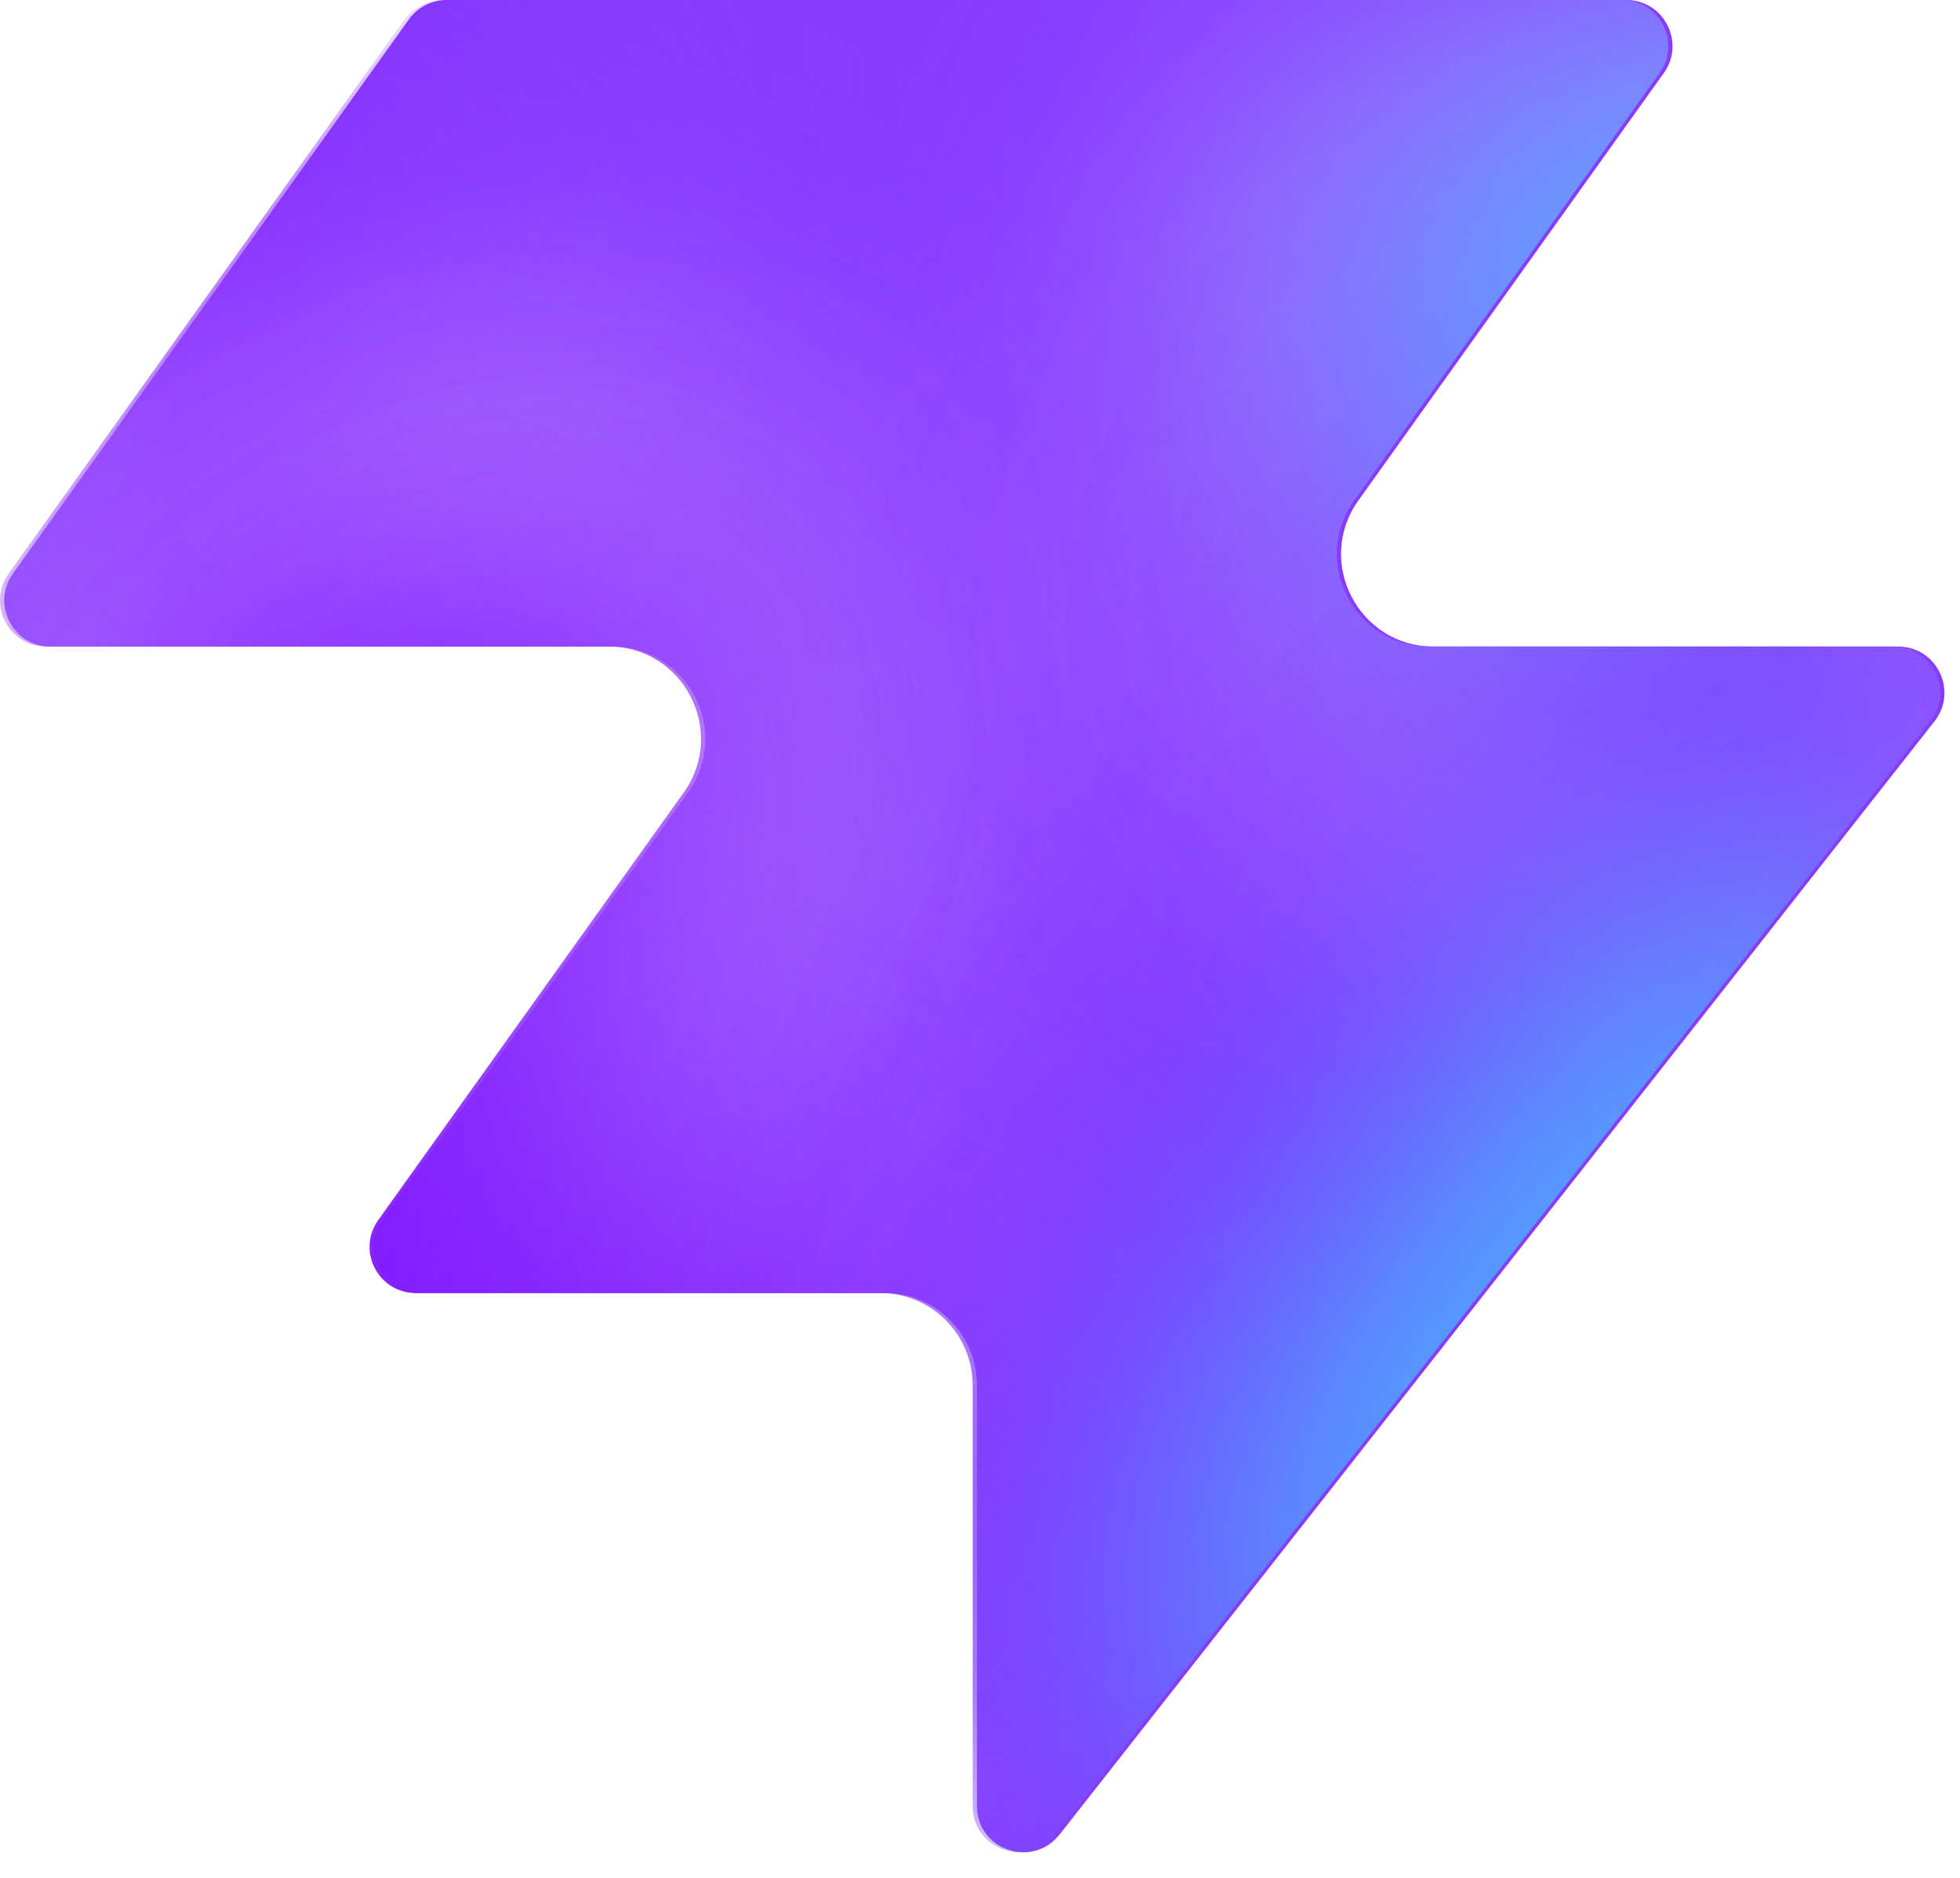
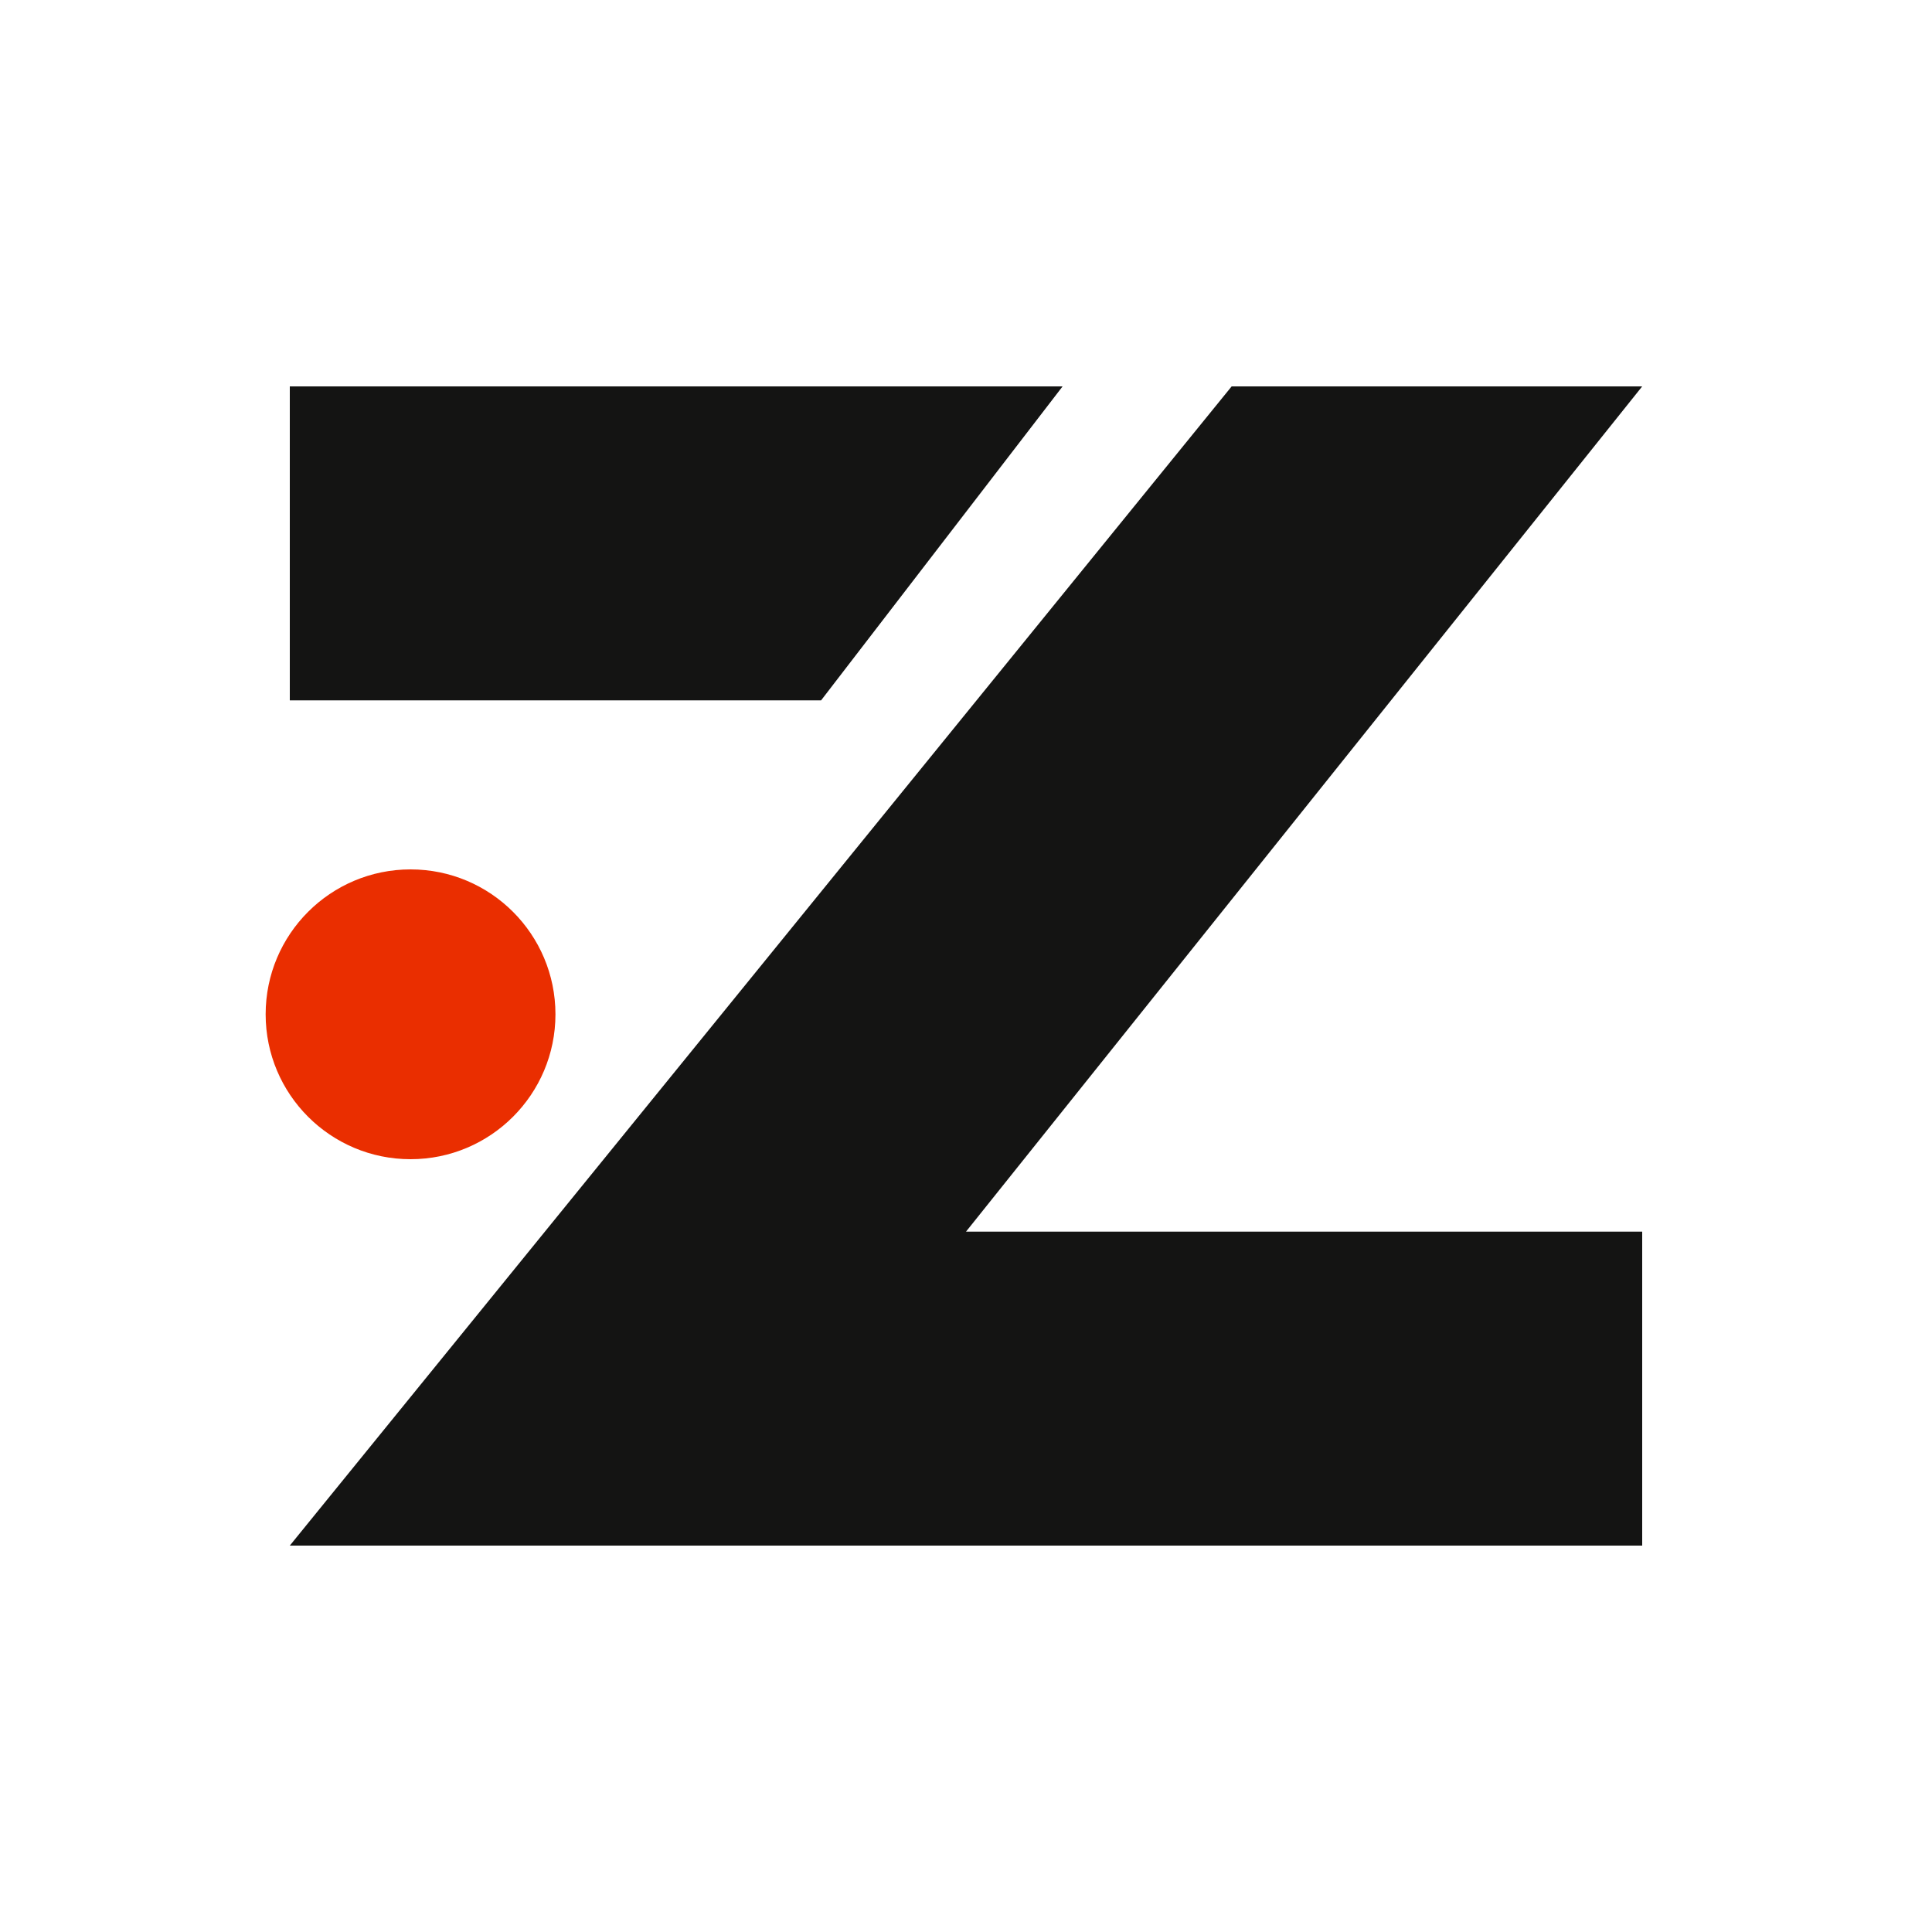
- <svg xmlns="http://www.w3.org/2000/svg" width="48" height="46" fill="none" viewBox="0 0 48 46">
-   <path fill="#863bff" d="M25.946 44.938c-.664.845-2.021.375-2.021-.698V33.937a2.26 2.26 0 0 0-2.262-2.262H10.287c-.92 0-1.456-1.04-.92-1.788l7.48-10.471c1.07-1.497 0-3.578-1.842-3.578H1.237c-.92 0-1.456-1.04-.92-1.788L10.013.474c.214-.297.556-.474.92-.474h28.894c.92 0 1.456 1.04.92 1.788l-7.48 10.471c-1.07 1.498 0 3.579 1.842 3.579h11.377c.943 0 1.473 1.088.89 1.83L25.947 44.94z" style="fill:#863bff;fill:color(display-p3 .525 .23 1);fill-opacity:1" />
-   <mask id="a" width="48" height="46" x="0" y="0" maskUnits="userSpaceOnUse" style="mask-type:alpha">
-     <path fill="#000" d="M25.842 44.938c-.664.844-2.021.375-2.021-.698V33.937a2.26 2.26 0 0 0-2.262-2.262H10.183c-.92 0-1.456-1.04-.92-1.788l7.48-10.471c1.07-1.498 0-3.579-1.842-3.579H1.133c-.92 0-1.456-1.04-.92-1.787L9.91.473c.214-.297.556-.474.92-.474h28.894c.92 0 1.456 1.04.92 1.788l-7.48 10.471c-1.07 1.498 0 3.578 1.842 3.578h11.377c.943 0 1.473 1.088.89 1.832L25.843 44.94z" style="fill:#000;fill-opacity:1" />
-   </mask>
-   <g mask="url(#a)">
-     <g filter="url(#b)">
-       <ellipse cx="5.508" cy="14.704" fill="#ede6ff" rx="5.508" ry="14.704" style="fill:#ede6ff;fill:color(display-p3 .927 .903 1);fill-opacity:1" transform="matrix(.00324 1 1 -.00324 -4.47 31.516)" />
-     </g>
-     <g filter="url(#c)">
-       <ellipse cx="10.399" cy="29.851" fill="#ede6ff" rx="10.399" ry="29.851" style="fill:#ede6ff;fill:color(display-p3 .927 .903 1);fill-opacity:1" transform="matrix(.00324 1 1 -.00324 -39.328 7.883)" />
-     </g>
-     <g filter="url(#d)">
-       <ellipse cx="5.508" cy="30.487" fill="#7e14ff" rx="5.508" ry="30.487" style="fill:#7e14ff;fill:color(display-p3 .492 .077 1);fill-opacity:1" transform="rotate(89.814 -25.913 -14.639)scale(1 -1)" />
-     </g>
-     <g filter="url(#e)">
-       <ellipse cx="5.508" cy="30.599" fill="#7e14ff" rx="5.508" ry="30.599" style="fill:#7e14ff;fill:color(display-p3 .492 .077 1);fill-opacity:1" transform="rotate(89.814 -32.644 -3.334)scale(1 -1)" />
-     </g>
-     <g filter="url(#f)">
-       <ellipse cx="5.508" cy="30.599" fill="#7e14ff" rx="5.508" ry="30.599" style="fill:#7e14ff;fill:color(display-p3 .492 .077 1);fill-opacity:1" transform="matrix(.00324 1 1 -.00324 -34.34 30.47)" />
-     </g>
-     <g filter="url(#g)">
-       <ellipse cx="14.072" cy="22.078" fill="#ede6ff" rx="14.072" ry="22.078" style="fill:#ede6ff;fill:color(display-p3 .927 .903 1);fill-opacity:1" transform="rotate(93.35 24.506 48.493)scale(-1 1)" />
-     </g>
-     <g filter="url(#h)">
-       <ellipse cx="3.47" cy="21.501" fill="#7e14ff" rx="3.47" ry="21.501" style="fill:#7e14ff;fill:color(display-p3 .492 .077 1);fill-opacity:1" transform="rotate(89.009 28.708 47.59)scale(-1 1)" />
-     </g>
-     <g filter="url(#i)">
-       <ellipse cx="3.47" cy="21.501" fill="#7e14ff" rx="3.47" ry="21.501" style="fill:#7e14ff;fill:color(display-p3 .492 .077 1);fill-opacity:1" transform="rotate(89.009 28.708 47.59)scale(-1 1)" />
-     </g>
-     <g filter="url(#j)">
-       <ellipse cx=".387" cy="8.972" fill="#7e14ff" rx="4.407" ry="29.108" style="fill:#7e14ff;fill:color(display-p3 .492 .077 1);fill-opacity:1" transform="rotate(39.51 .387 8.972)" />
-     </g>
-     <g filter="url(#k)">
-       <ellipse cx="47.523" cy="-6.092" fill="#7e14ff" rx="4.407" ry="29.108" style="fill:#7e14ff;fill:color(display-p3 .492 .077 1);fill-opacity:1" transform="rotate(37.892 47.523 -6.092)" />
-     </g>
-     <g filter="url(#l)">
-       <ellipse cx="41.412" cy="6.333" fill="#47bfff" rx="5.971" ry="9.665" style="fill:#47bfff;fill:color(display-p3 .28 .748 1);fill-opacity:1" transform="rotate(37.892 41.412 6.333)" />
-     </g>
-     <g filter="url(#m)">
-       <ellipse cx="-1.879" cy="38.332" fill="#7e14ff" rx="4.407" ry="29.108" style="fill:#7e14ff;fill:color(display-p3 .492 .077 1);fill-opacity:1" transform="rotate(37.892 -1.88 38.332)" />
-     </g>
-     <g filter="url(#n)">
-       <ellipse cx="-1.879" cy="38.332" fill="#7e14ff" rx="4.407" ry="29.108" style="fill:#7e14ff;fill:color(display-p3 .492 .077 1);fill-opacity:1" transform="rotate(37.892 -1.88 38.332)" />
-     </g>
-     <g filter="url(#o)">
-       <ellipse cx="35.651" cy="29.907" fill="#7e14ff" rx="4.407" ry="29.108" style="fill:#7e14ff;fill:color(display-p3 .492 .077 1);fill-opacity:1" transform="rotate(37.892 35.651 29.907)" />
-     </g>
-     <g filter="url(#p)">
-       <ellipse cx="38.418" cy="32.4" fill="#47bfff" rx="5.971" ry="15.297" style="fill:#47bfff;fill:color(display-p3 .28 .748 1);fill-opacity:1" transform="rotate(37.892 38.418 32.4)" />
-     </g>
-   </g>
-   <defs>
-     <filter id="b" width="60.045" height="41.654" x="-19.77" y="16.149" color-interpolation-filters="sRGB" filterUnits="userSpaceOnUse">
-       <feFlood flood-opacity="0" result="BackgroundImageFix" />
-       <feBlend in="SourceGraphic" in2="BackgroundImageFix" result="shape" />
-       <feGaussianBlur result="effect1_foregroundBlur_2002_17158" stdDeviation="7.659" />
-     </filter>
-     <filter id="c" width="90.34" height="51.437" x="-54.613" y="-7.533" color-interpolation-filters="sRGB" filterUnits="userSpaceOnUse">
-       <feFlood flood-opacity="0" result="BackgroundImageFix" />
-       <feBlend in="SourceGraphic" in2="BackgroundImageFix" result="shape" />
-       <feGaussianBlur result="effect1_foregroundBlur_2002_17158" stdDeviation="7.659" />
-     </filter>
-     <filter id="d" width="79.355" height="29.4" x="-49.64" y="2.03" color-interpolation-filters="sRGB" filterUnits="userSpaceOnUse">
-       <feFlood flood-opacity="0" result="BackgroundImageFix" />
-       <feBlend in="SourceGraphic" in2="BackgroundImageFix" result="shape" />
-       <feGaussianBlur result="effect1_foregroundBlur_2002_17158" stdDeviation="4.596" />
-     </filter>
-     <filter id="e" width="79.579" height="29.4" x="-45.045" y="20.029" color-interpolation-filters="sRGB" filterUnits="userSpaceOnUse">
-       <feFlood flood-opacity="0" result="BackgroundImageFix" />
-       <feBlend in="SourceGraphic" in2="BackgroundImageFix" result="shape" />
-       <feGaussianBlur result="effect1_foregroundBlur_2002_17158" stdDeviation="4.596" />
-     </filter>
-     <filter id="f" width="79.579" height="29.4" x="-43.513" y="21.178" color-interpolation-filters="sRGB" filterUnits="userSpaceOnUse">
-       <feFlood flood-opacity="0" result="BackgroundImageFix" />
-       <feBlend in="SourceGraphic" in2="BackgroundImageFix" result="shape" />
-       <feGaussianBlur result="effect1_foregroundBlur_2002_17158" stdDeviation="4.596" />
-     </filter>
-     <filter id="g" width="74.749" height="58.852" x="15.756" y="-17.901" color-interpolation-filters="sRGB" filterUnits="userSpaceOnUse">
-       <feFlood flood-opacity="0" result="BackgroundImageFix" />
-       <feBlend in="SourceGraphic" in2="BackgroundImageFix" result="shape" />
-       <feGaussianBlur result="effect1_foregroundBlur_2002_17158" stdDeviation="7.659" />
-     </filter>
-     <filter id="h" width="61.377" height="25.362" x="23.548" y="2.284" color-interpolation-filters="sRGB" filterUnits="userSpaceOnUse">
-       <feFlood flood-opacity="0" result="BackgroundImageFix" />
-       <feBlend in="SourceGraphic" in2="BackgroundImageFix" result="shape" />
-       <feGaussianBlur result="effect1_foregroundBlur_2002_17158" stdDeviation="4.596" />
-     </filter>
-     <filter id="i" width="61.377" height="25.362" x="23.548" y="2.284" color-interpolation-filters="sRGB" filterUnits="userSpaceOnUse">
-       <feFlood flood-opacity="0" result="BackgroundImageFix" />
-       <feBlend in="SourceGraphic" in2="BackgroundImageFix" result="shape" />
-       <feGaussianBlur result="effect1_foregroundBlur_2002_17158" stdDeviation="4.596" />
-     </filter>
-     <filter id="j" width="56.045" height="63.649" x="-27.636" y="-22.853" color-interpolation-filters="sRGB" filterUnits="userSpaceOnUse">
-       <feFlood flood-opacity="0" result="BackgroundImageFix" />
-       <feBlend in="SourceGraphic" in2="BackgroundImageFix" result="shape" />
-       <feGaussianBlur result="effect1_foregroundBlur_2002_17158" stdDeviation="4.596" />
-     </filter>
-     <filter id="k" width="54.814" height="64.646" x="20.116" y="-38.415" color-interpolation-filters="sRGB" filterUnits="userSpaceOnUse">
-       <feFlood flood-opacity="0" result="BackgroundImageFix" />
-       <feBlend in="SourceGraphic" in2="BackgroundImageFix" result="shape" />
-       <feGaussianBlur result="effect1_foregroundBlur_2002_17158" stdDeviation="4.596" />
-     </filter>
-     <filter id="l" width="33.541" height="35.313" x="24.641" y="-11.323" color-interpolation-filters="sRGB" filterUnits="userSpaceOnUse">
-       <feFlood flood-opacity="0" result="BackgroundImageFix" />
-       <feBlend in="SourceGraphic" in2="BackgroundImageFix" result="shape" />
-       <feGaussianBlur result="effect1_foregroundBlur_2002_17158" stdDeviation="4.596" />
-     </filter>
-     <filter id="m" width="54.814" height="64.646" x="-29.286" y="6.009" color-interpolation-filters="sRGB" filterUnits="userSpaceOnUse">
-       <feFlood flood-opacity="0" result="BackgroundImageFix" />
-       <feBlend in="SourceGraphic" in2="BackgroundImageFix" result="shape" />
-       <feGaussianBlur result="effect1_foregroundBlur_2002_17158" stdDeviation="4.596" />
-     </filter>
-     <filter id="n" width="54.814" height="64.646" x="-29.286" y="6.009" color-interpolation-filters="sRGB" filterUnits="userSpaceOnUse">
-       <feFlood flood-opacity="0" result="BackgroundImageFix" />
-       <feBlend in="SourceGraphic" in2="BackgroundImageFix" result="shape" />
-       <feGaussianBlur result="effect1_foregroundBlur_2002_17158" stdDeviation="4.596" />
-     </filter>
-     <filter id="o" width="54.814" height="64.646" x="8.244" y="-2.416" color-interpolation-filters="sRGB" filterUnits="userSpaceOnUse">
-       <feFlood flood-opacity="0" result="BackgroundImageFix" />
-       <feBlend in="SourceGraphic" in2="BackgroundImageFix" result="shape" />
-       <feGaussianBlur result="effect1_foregroundBlur_2002_17158" stdDeviation="4.596" />
-     </filter>
-     <filter id="p" width="39.409" height="43.623" x="18.713" y="10.588" color-interpolation-filters="sRGB" filterUnits="userSpaceOnUse">
-       <feFlood flood-opacity="0" result="BackgroundImageFix" />
-       <feBlend in="SourceGraphic" in2="BackgroundImageFix" result="shape" />
-       <feGaussianBlur result="effect1_foregroundBlur_2002_17158" stdDeviation="4.596" />
-     </filter>
-   </defs>
+ <svg xmlns="http://www.w3.org/2000/svg" viewBox="0 0 40 40" fill="none">
+   <style>
+     .brand-mark { fill: #141413; }
+     @media (prefers-color-scheme: dark) {
+       .brand-mark { fill: #FAFAFA; }
+     }
+   </style>
+   <path class="brand-mark" d="M6 8H22L17 14.5H6V8Z" />
+   <path class="brand-mark" d="M25.5 8H34L20 25.5H34V32H6L25.5 8Z" />
+   <circle cx="8.5" cy="21" r="3" fill="#EA2E00" />
</svg>
